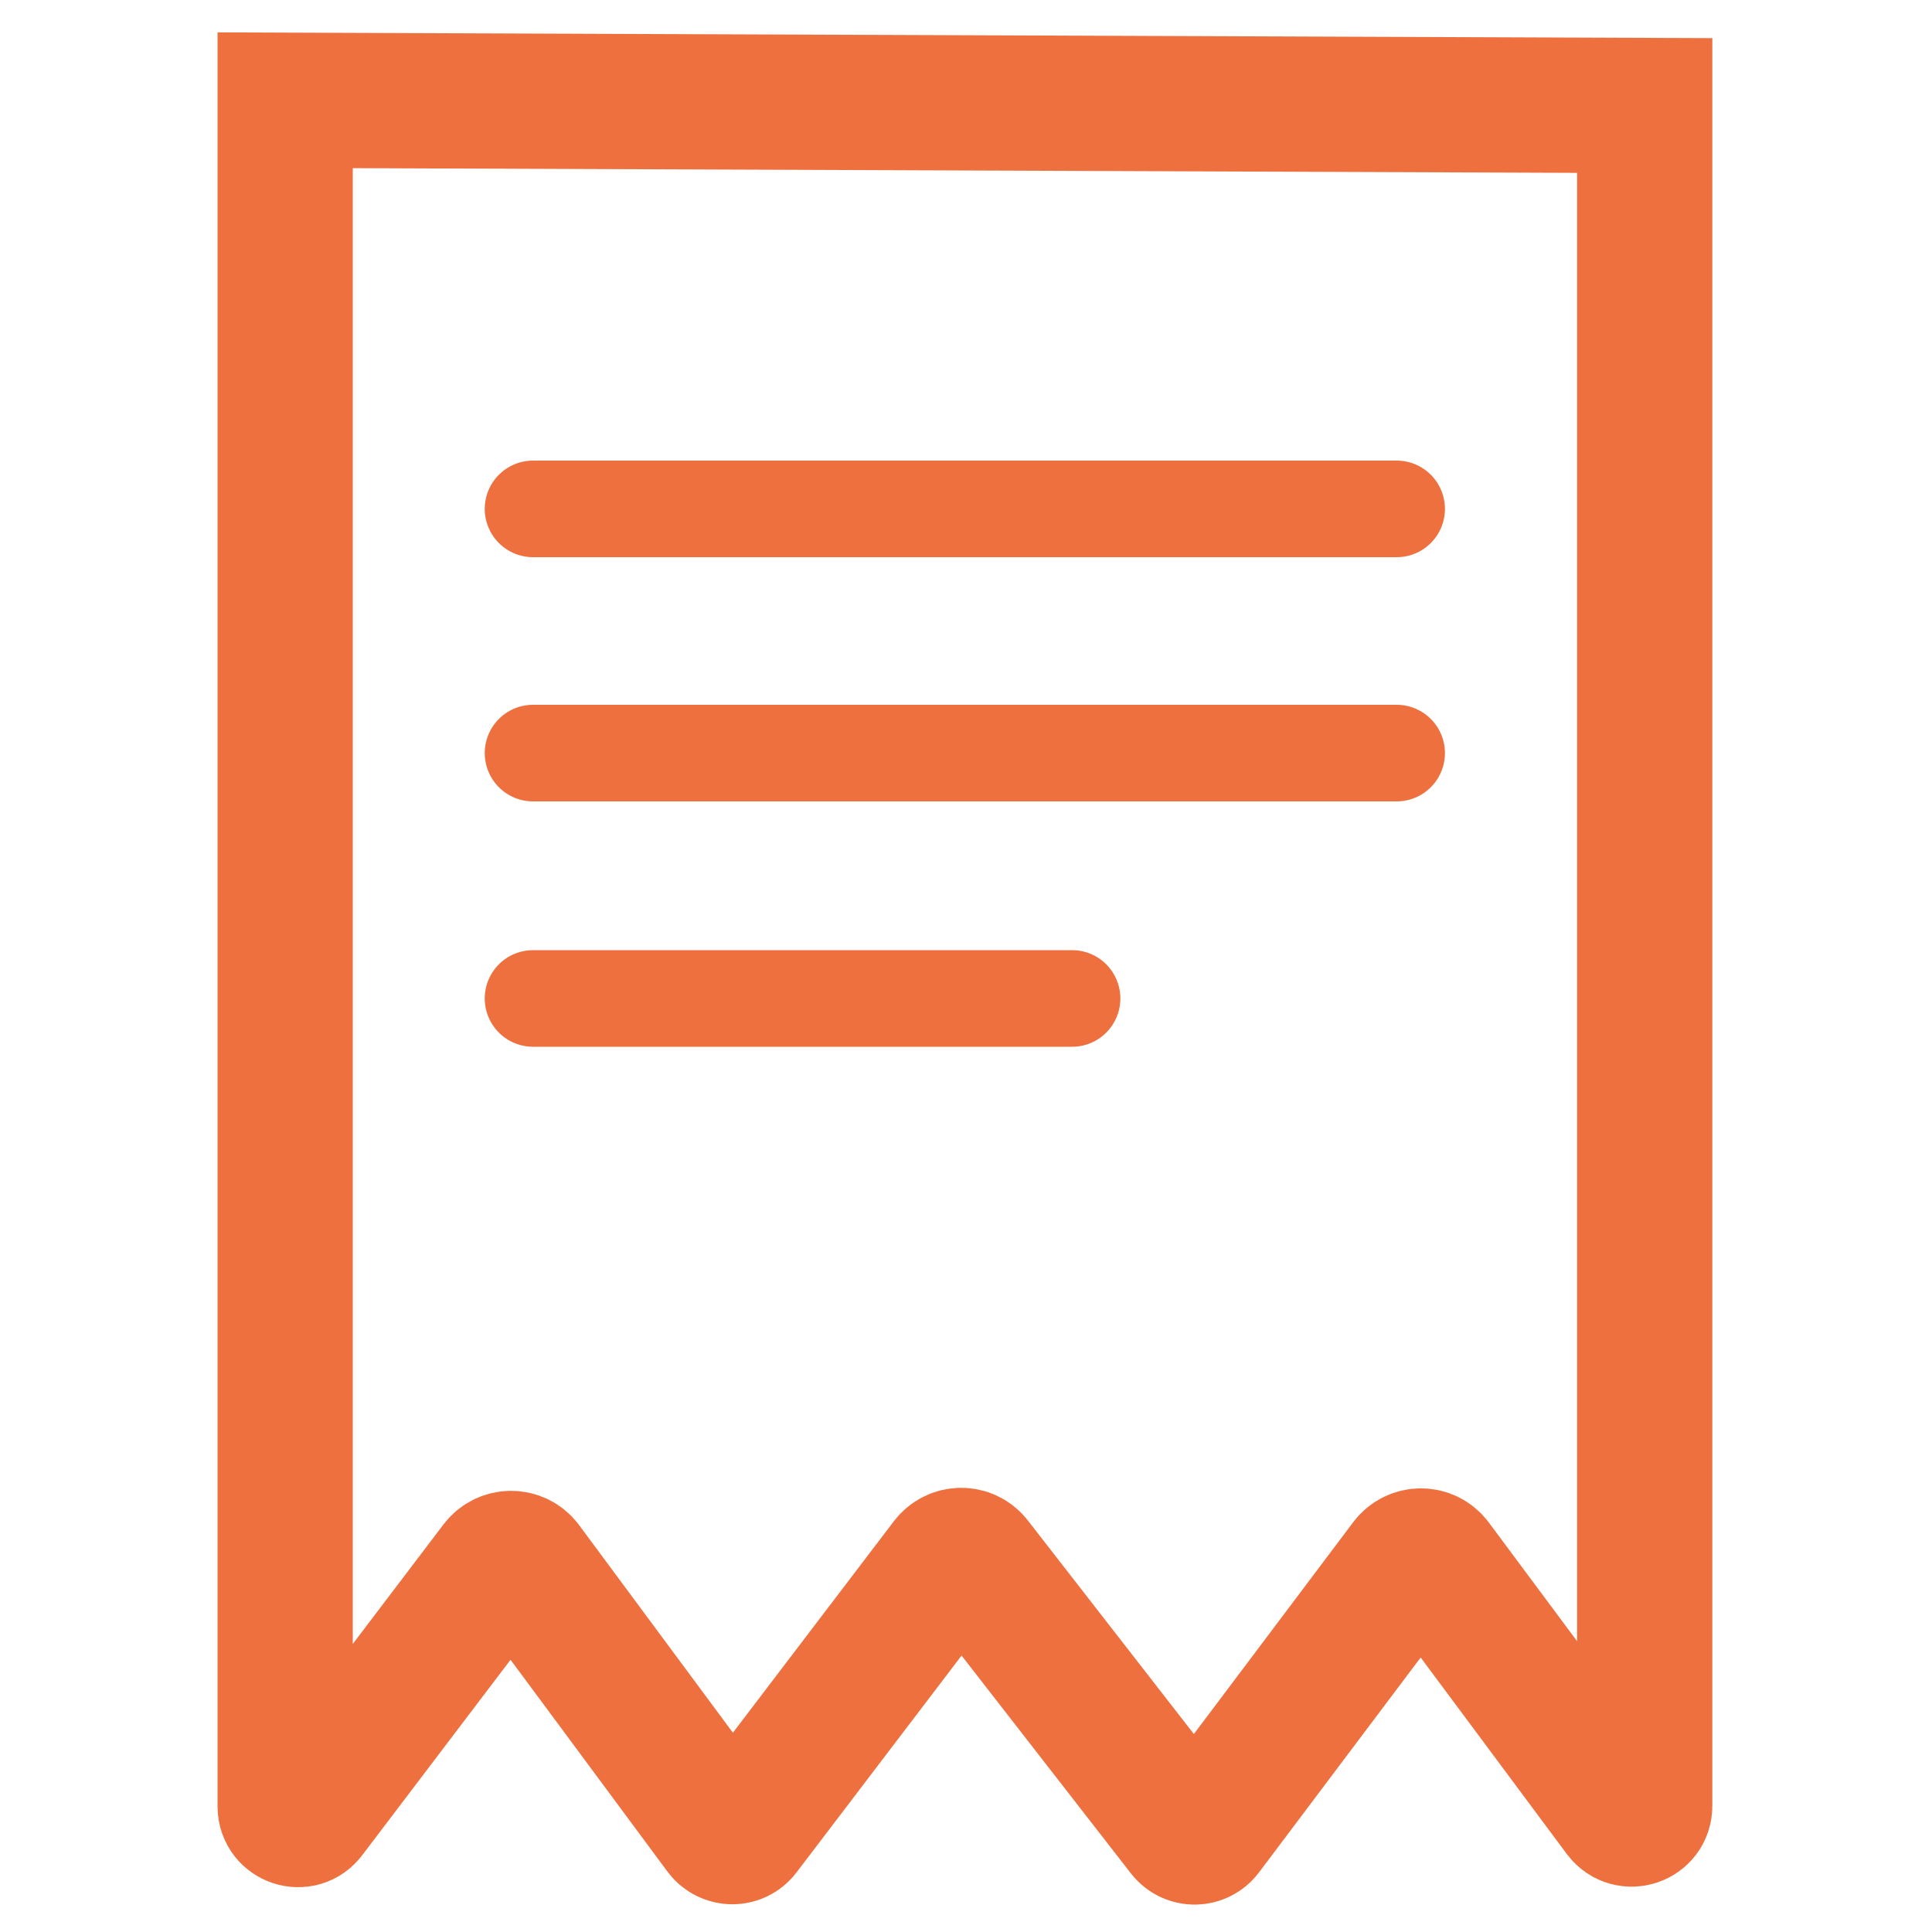
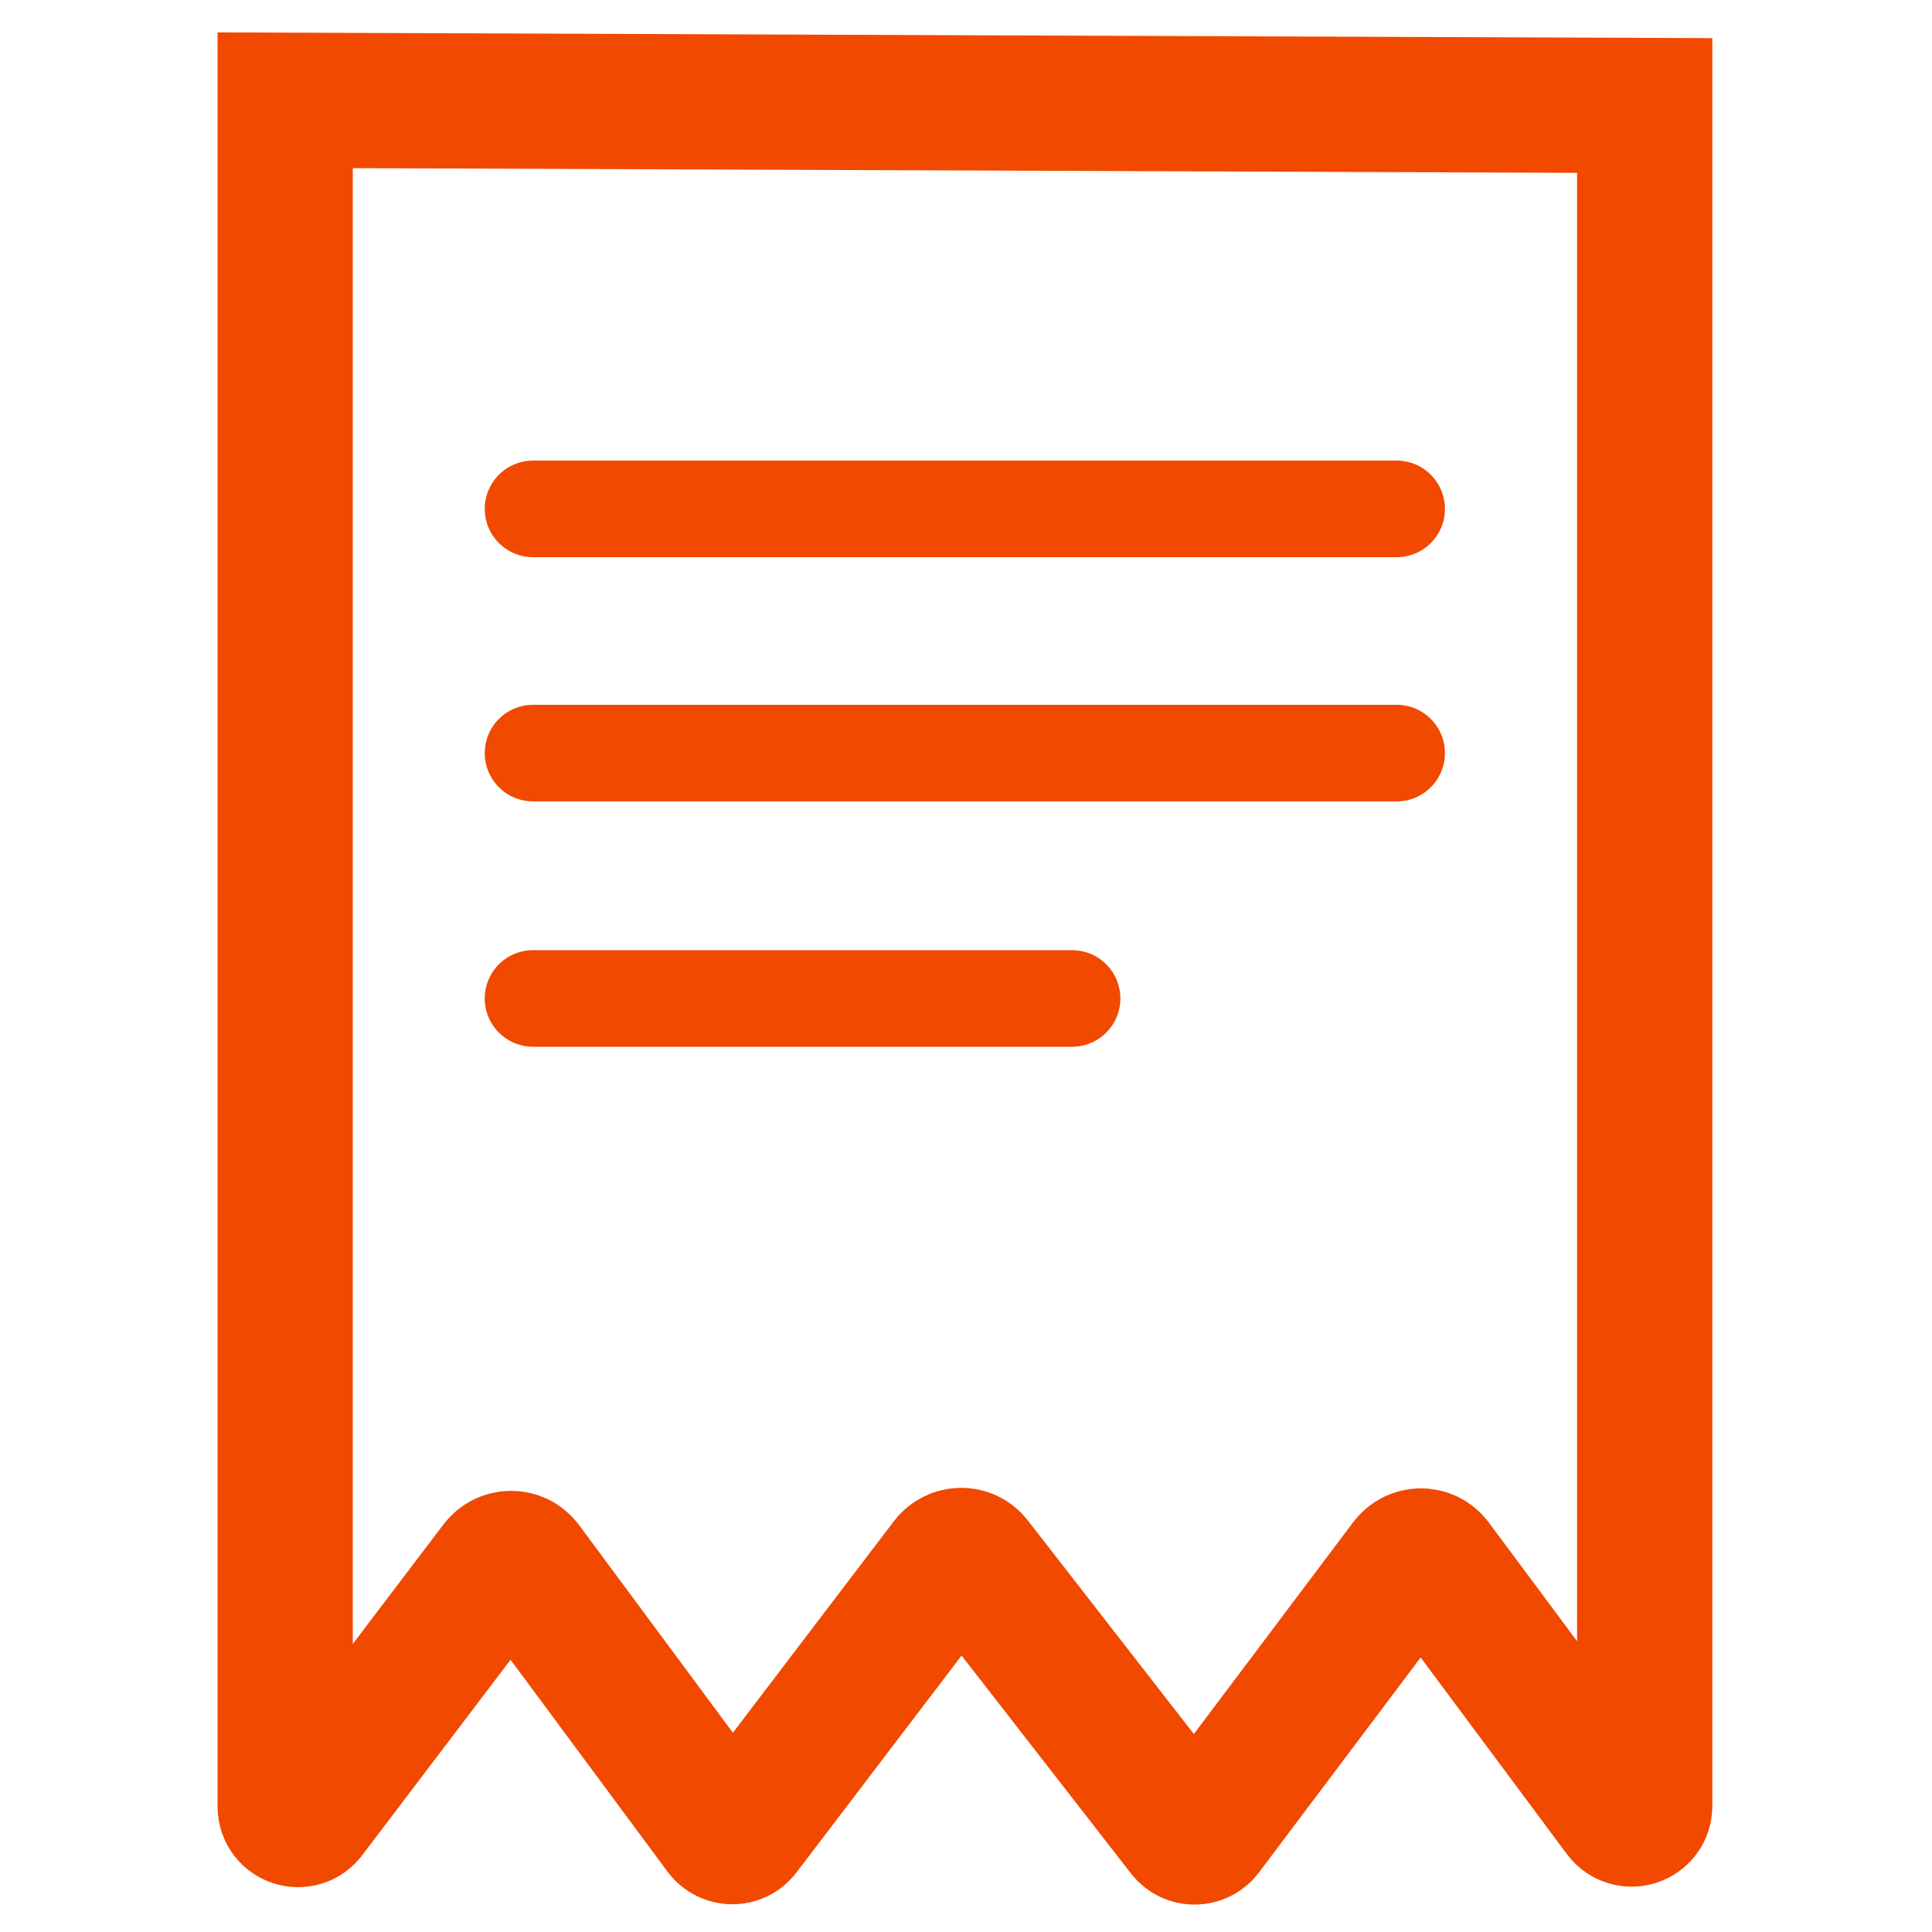
<svg xmlns="http://www.w3.org/2000/svg" version="1.1" id="Capa_1" x="0px" y="0px" viewBox="0 0 100 100" style="enable-background:new 0 0 100 100;" xml:space="preserve">
  <style type="text/css">
- 	.st0{fill:none;stroke:#EE703F;stroke-width:7;stroke-miterlimit:10;}
- 	.st1{fill:none;stroke:#EE703F;stroke-width:7;stroke-linecap:round;stroke-miterlimit:10;}
- 	.st2{fill:none;stroke:#EE703F;stroke-width:5;stroke-linecap:round;stroke-miterlimit:10;}
- 	.st3{fill:#EE703F;}
+ 	.st0{fill:none;stroke:#f14900;stroke-width:7;stroke-miterlimit:10;}
+ 	.st1{fill:none;stroke:#f14900;stroke-width:7;stroke-linecap:round;stroke-miterlimit:10;}
+ 	.st2{fill:none;stroke:#f14900;stroke-width:5;stroke-linecap:round;stroke-miterlimit:10;}
+ 	.st3{fill:#f14900;}
</style>
  <path class="st0" d="M14.76,93.51V5.19l70.37,0.27v88.02c0,0.65-0.83,0.92-1.22,0.4l-9.66-12.99c-0.35-0.47-1.05-0.47-1.41,0  L62.37,94.81c-0.27,0.36-0.8,0.36-1.07,0.01L50.44,80.85c-0.35-0.46-1.04-0.45-1.39,0.01L38.44,94.8c-0.27,0.36-0.81,0.35-1.08-0.01  l-10.2-13.77c-0.35-0.47-1.05-0.47-1.41-0.01l-9.79,12.9C15.58,94.43,14.76,94.15,14.76,93.51z" />
  <line class="st2" x1="27.59" y1="26.34" x2="72.29" y2="26.34" />
  <line class="st2" x1="27.59" y1="38.98" x2="72.29" y2="38.98" />
  <line class="st2" x1="27.59" y1="51.68" x2="55.49" y2="51.68" />
</svg>
